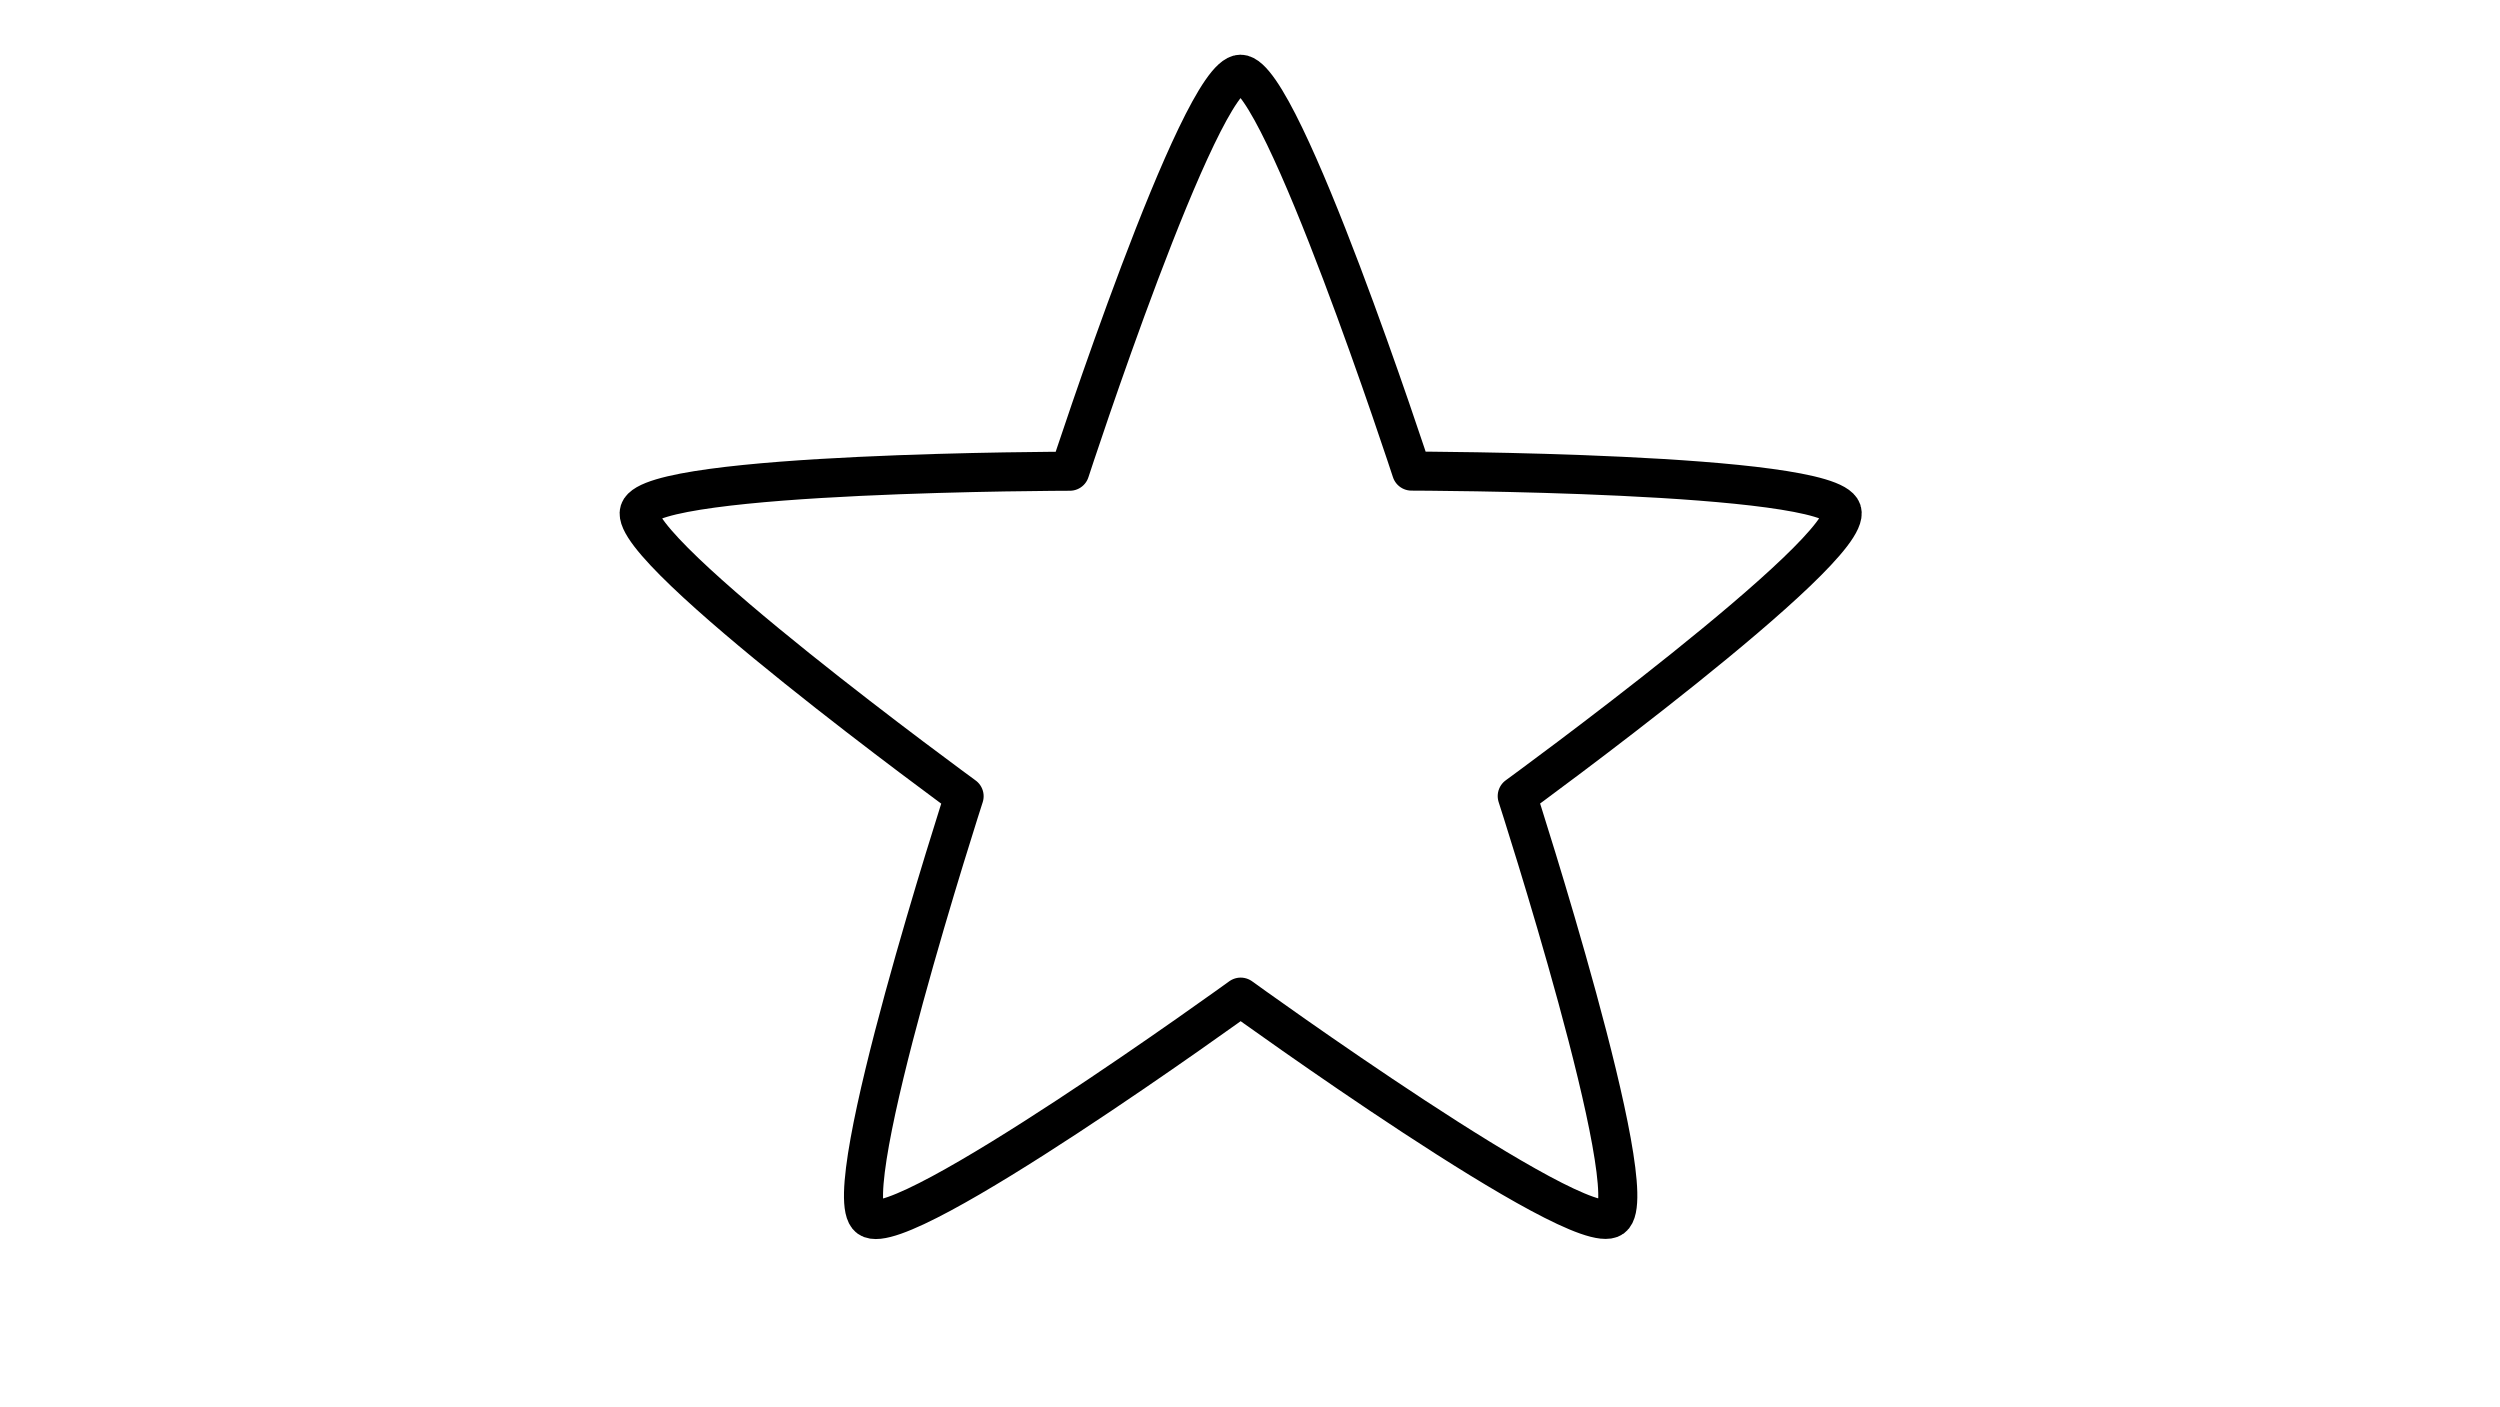
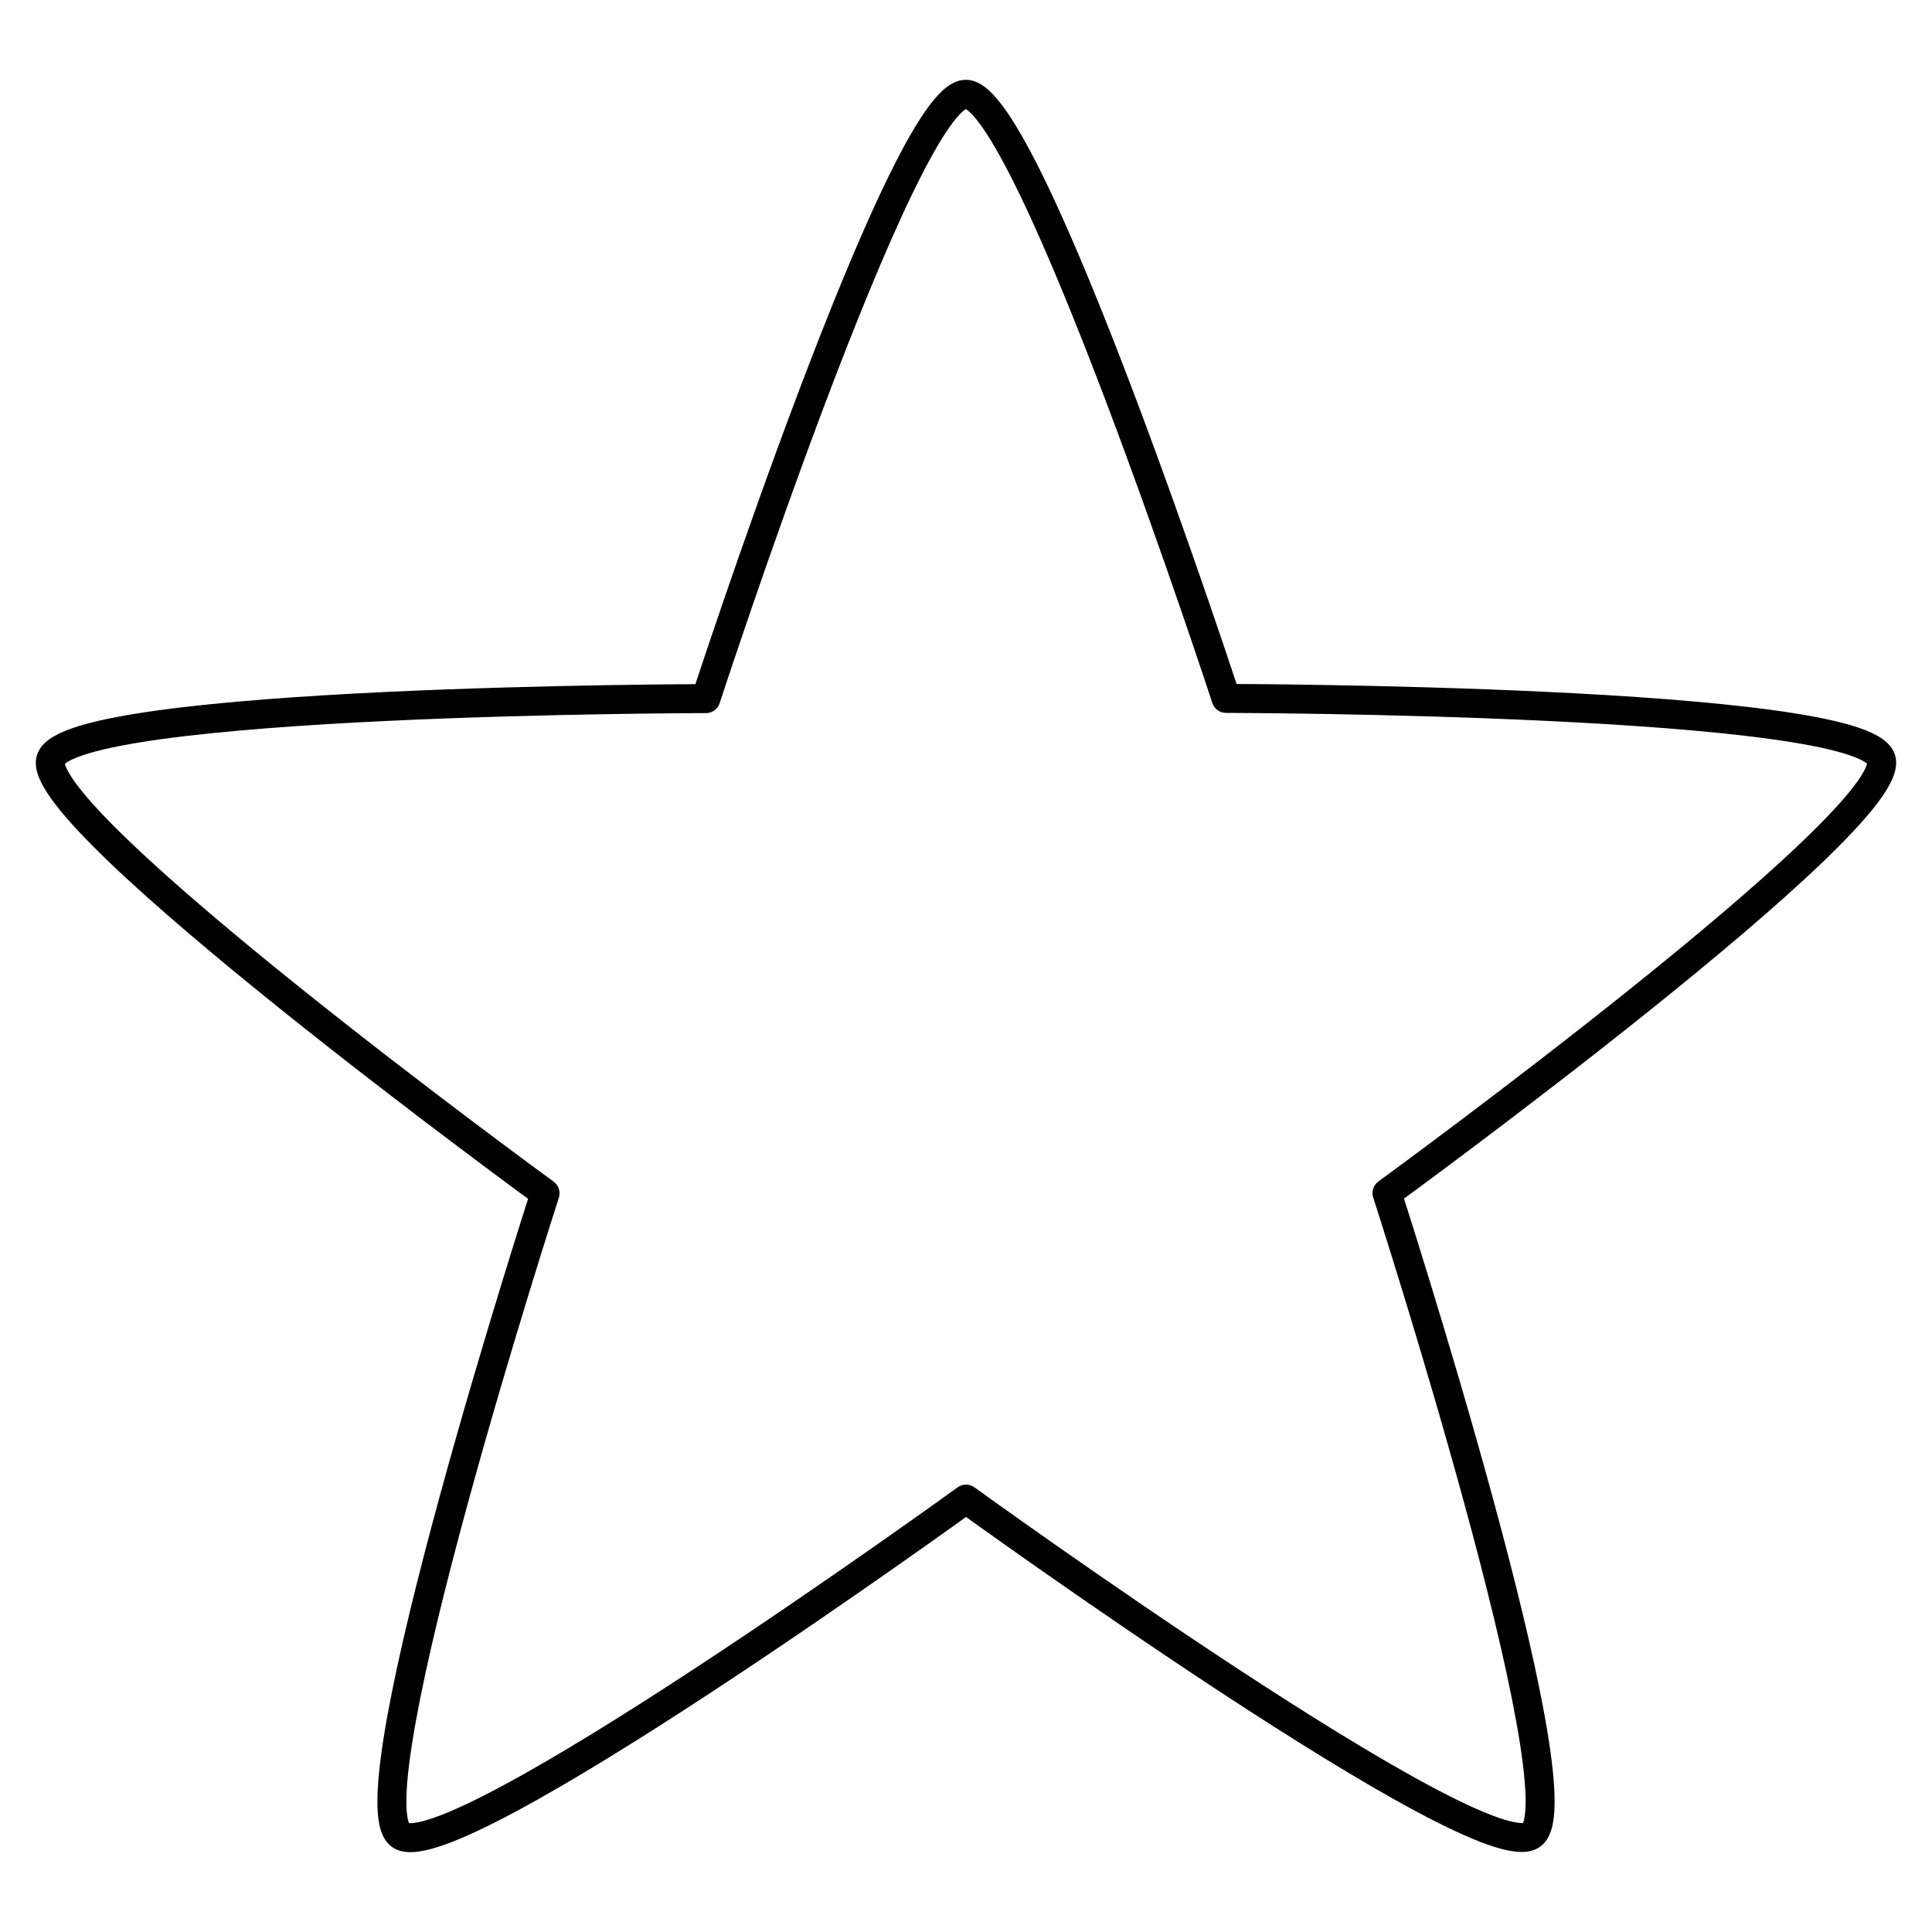
- <svg xmlns="http://www.w3.org/2000/svg" viewBox="0 0 1920 1080" style="enable-background:new 0 0 1920 1080" xml:space="preserve">
-   <path d="M985.6 57c31.7 0 131.3 304.8 131.3 304.8s320.7.5 330.5 30.6c9.8 30.2-249.3 219-249.3 219s98.6 305.1 73 323.8c-25.7 18.6-285.4-169.4-285.4-169.4S725.9 953.9 700.3 935.3c-25.7-18.6 73-323.8 73-323.8S514.2 422.6 524 392.5c9.8-30.2 330.5-30.6 330.5-30.6S953.9 57 985.6 57z" style="fill:none;stroke:#000;stroke-width:30;stroke-linecap:round;stroke-linejoin:round;stroke-miterlimit:10" transform="translate(-32.864)" />
+ <svg xmlns="http://www.w3.org/2000/svg" viewBox="0 0 2000 2000" style="enable-background:new 0 0 2000 2000" xml:space="preserve">
+   <path d="M1032.7 97.6c65 0 269.4 625.4 269.4 625.4s658 1 678.1 62.8c20.1 62-511.5 449.3-511.5 449.3s202.3 626 149.8 664.4c-52.7 38.2-585.6-347.6-585.6-347.6s-533.1 385.9-585.6 347.8c-52.7-38.2 149.8-664.4 149.8-664.4S65.4 847.8 85.5 786c20.1-62 678.1-62.8 678.1-62.8s204-625.6 269.1-625.6z" style="fill:none;stroke:#000;stroke-width:30;stroke-linecap:round;stroke-linejoin:round;stroke-miterlimit:10" transform="translate(-32.864)" />
</svg>
